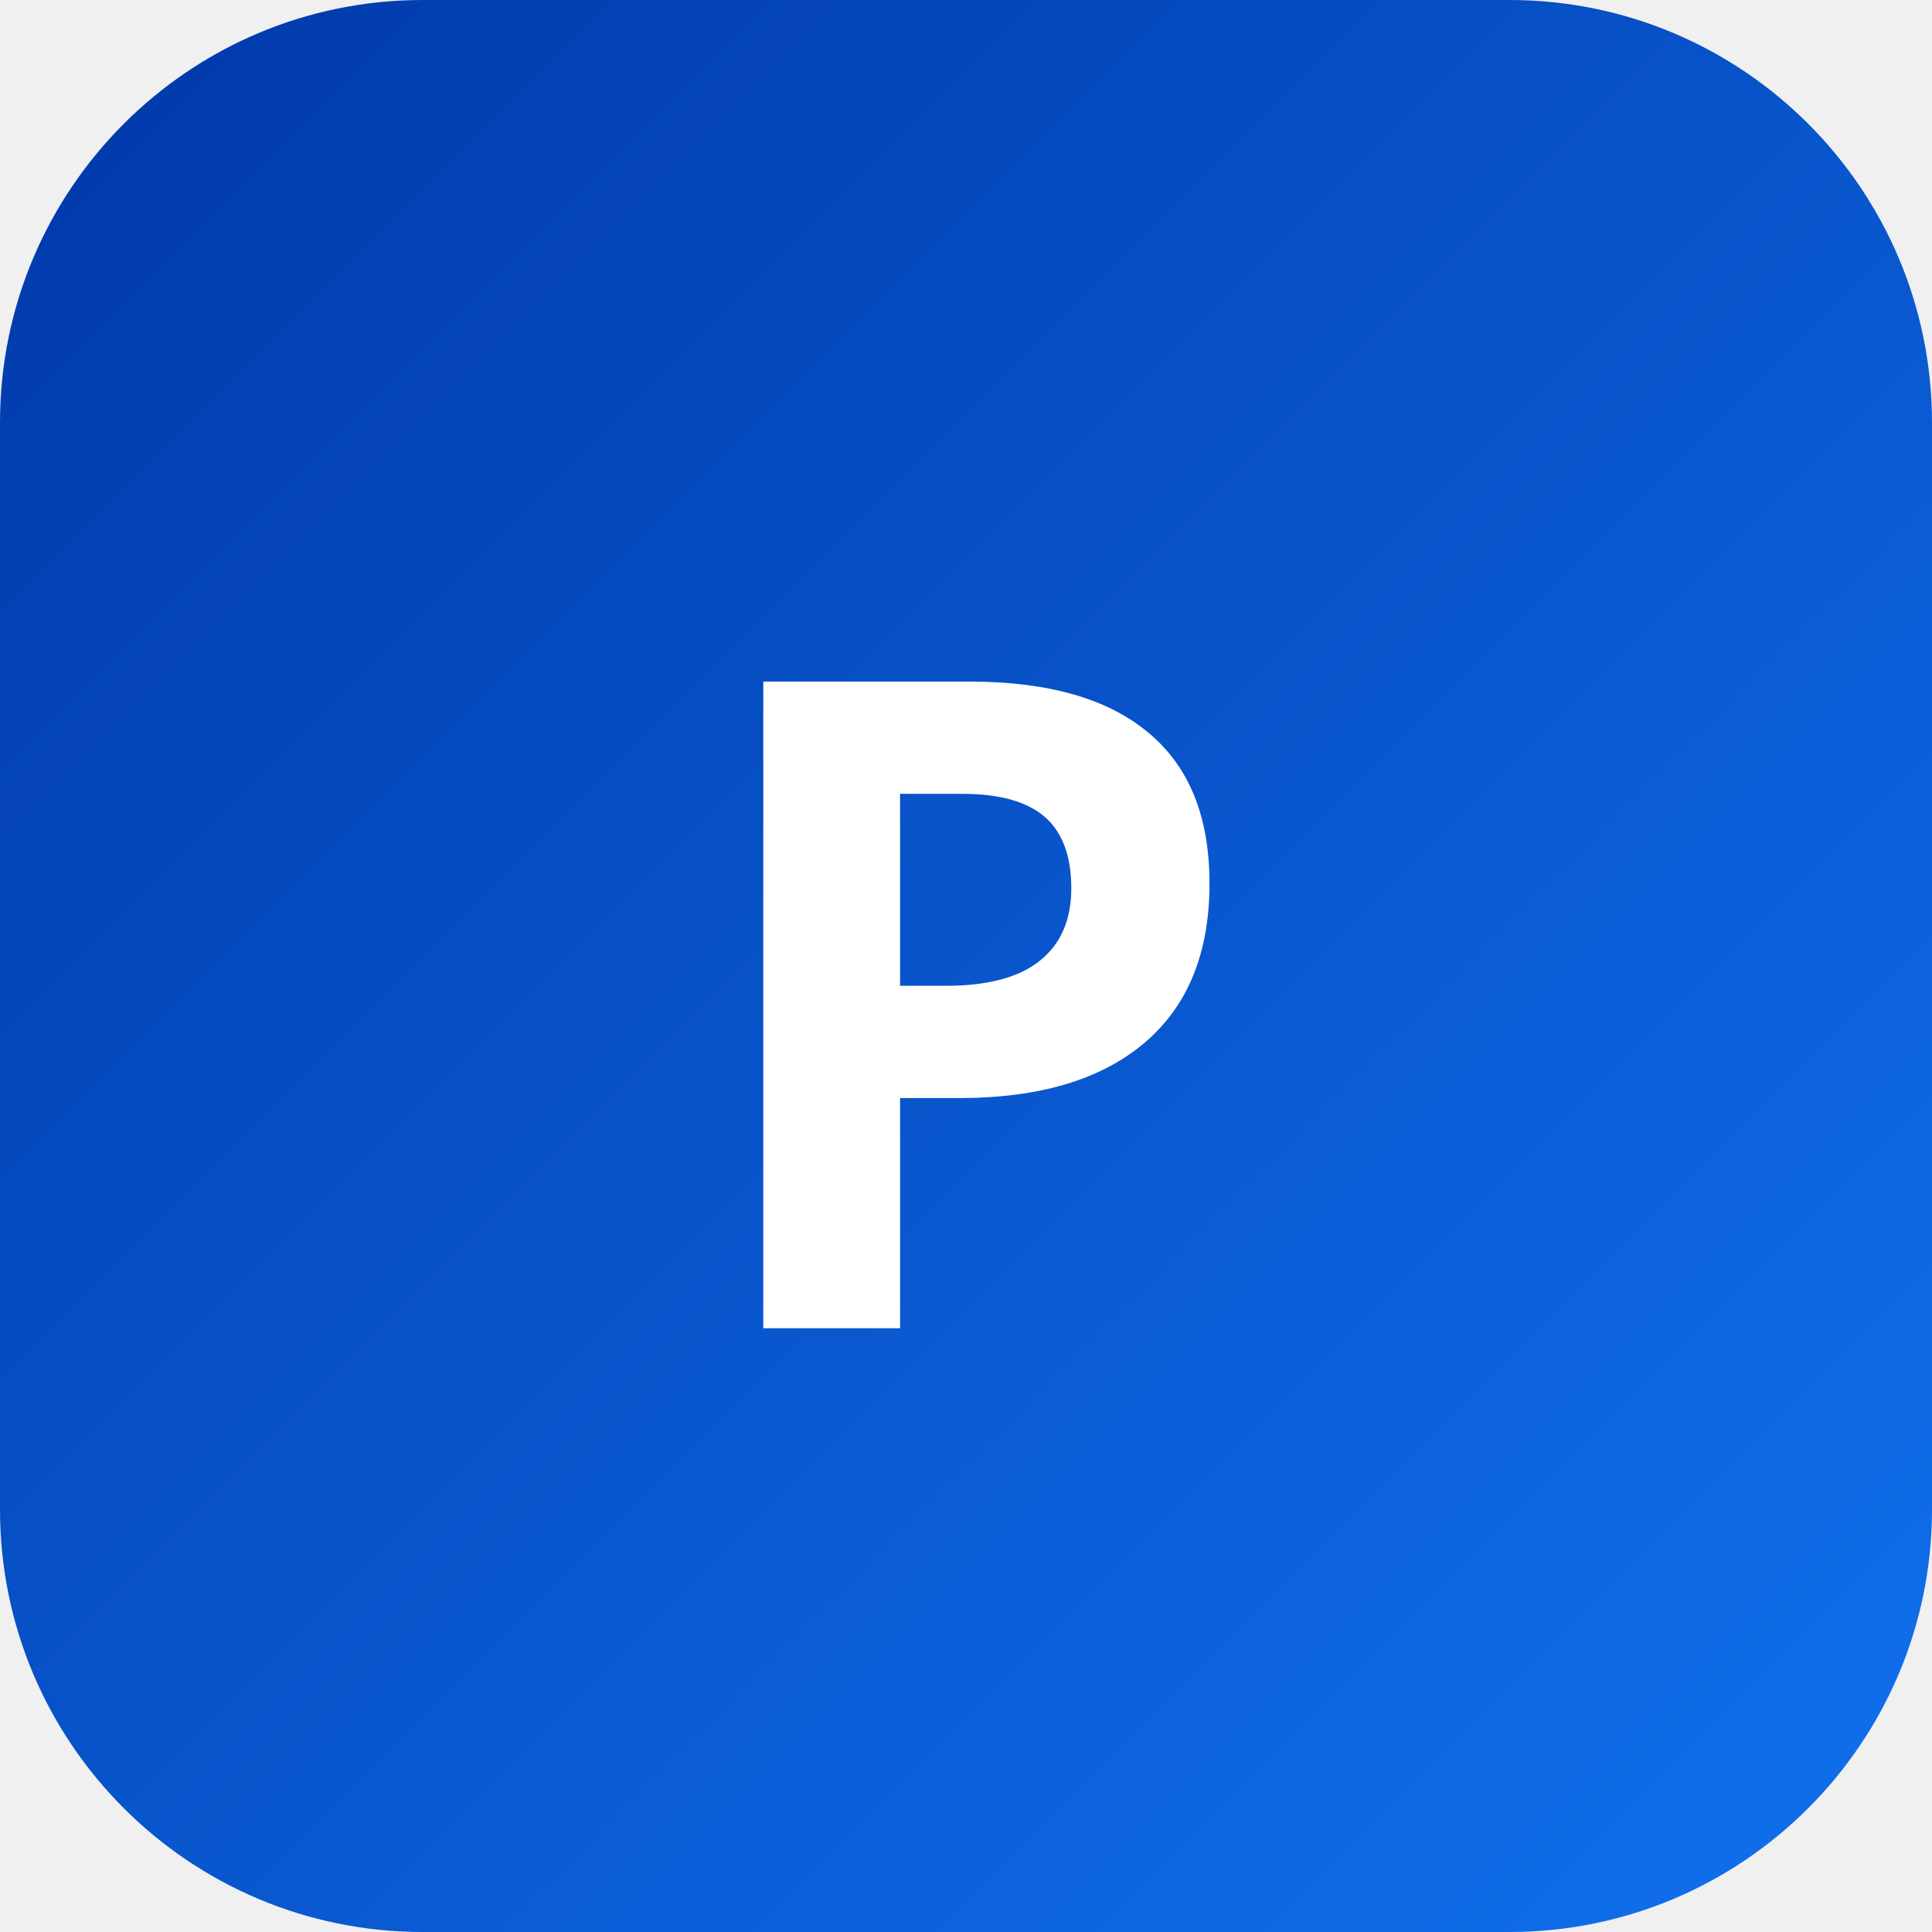
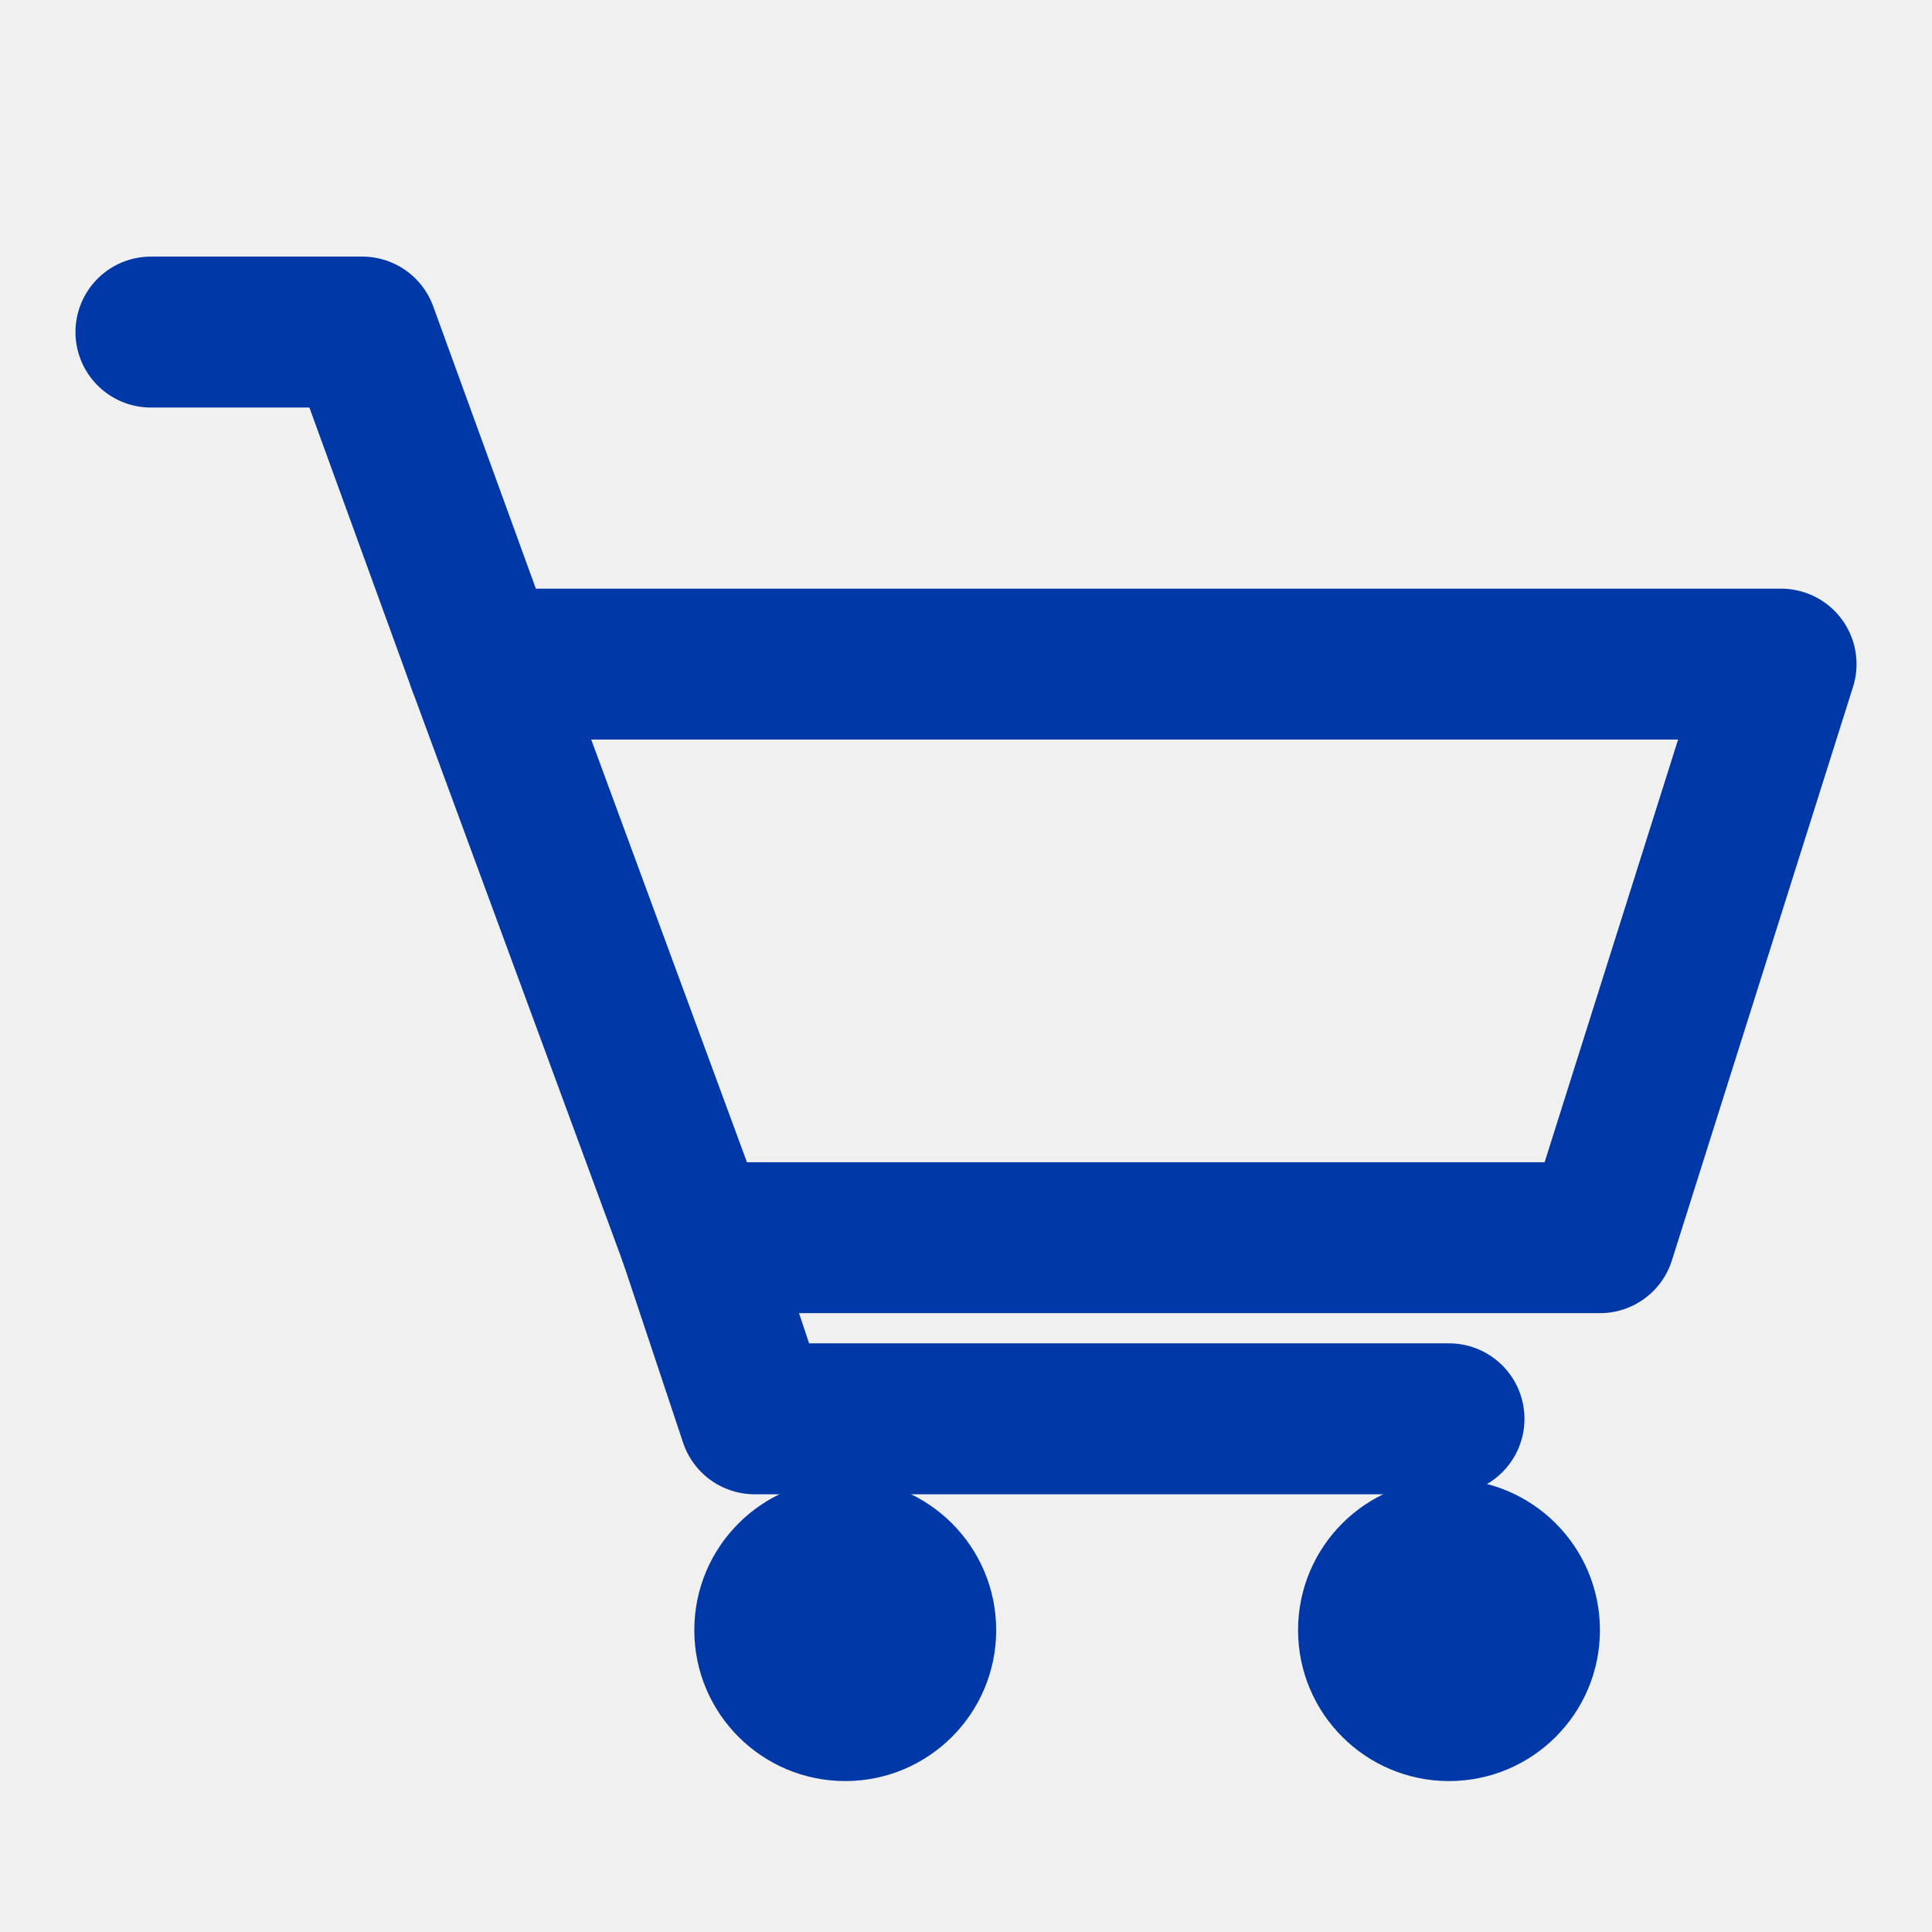
- <svg xmlns="http://www.w3.org/2000/svg" viewBox="0 0 64 64">
-   <defs>
-     <linearGradient id="g" x1="0" y1="0" x2="1" y2="1">
-       <stop offset="0" stop-color="#0038a8" />
-       <stop offset="1" stop-color="#1171ef" />
-     </linearGradient>
-   </defs>
-   <rect width="64" height="64" rx="14" fill="url(#g)" />
-   <text x="32" y="44" text-anchor="middle" font-family="Open Sans, Helvetica, Arial, sans-serif" font-size="30" font-weight="700" fill="#ffffff">P</text>
+ <svg xmlns="http://www.w3.org/2000/svg" viewBox="0 0 64 64" role="img" aria-label="Shopping cart">
+   <g fill="none" stroke="#0038a8" stroke-width="5" stroke-linecap="round" stroke-linejoin="round">
+     <path d="M5 11h7l4 11" />
+     <path d="M16 22h43l-6 19H23z" />
+     <path d="M23 41l2 6h23" />
+   </g>
+   <circle cx="28" cy="54" r="5" fill="#0038a8" />
+   <circle cx="48" cy="54" r="5" fill="#0038a8" />
</svg>
